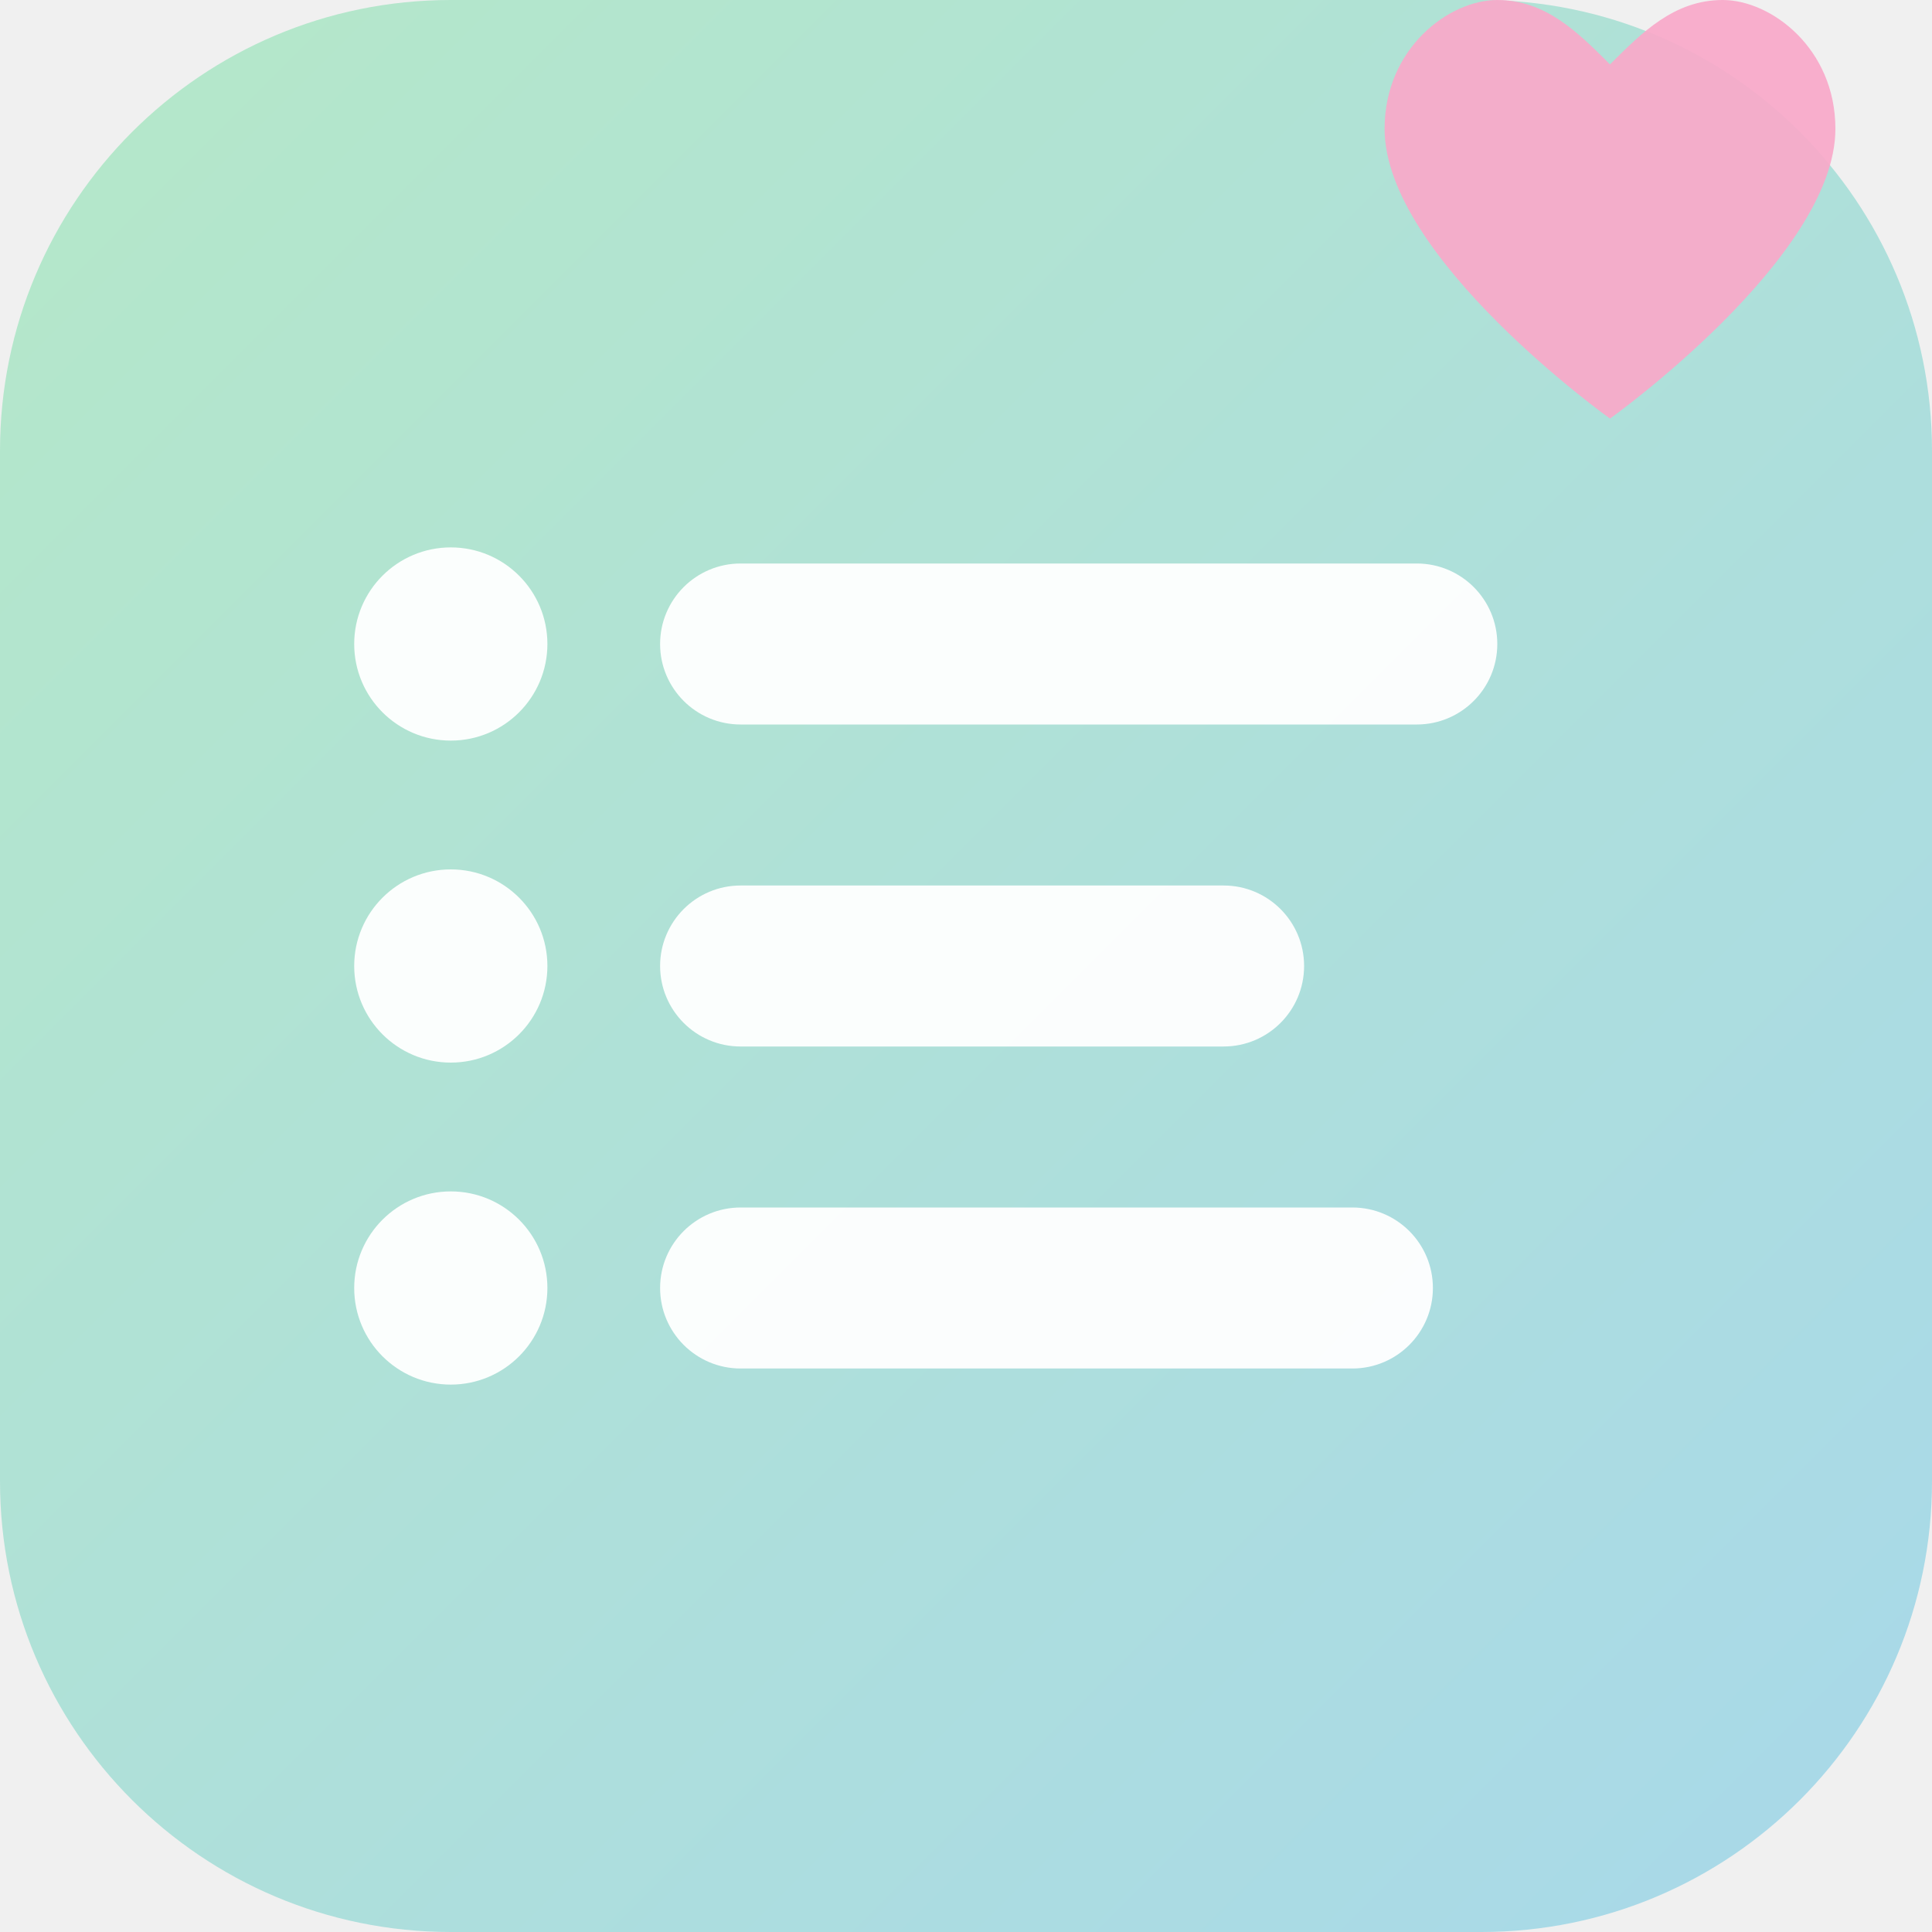
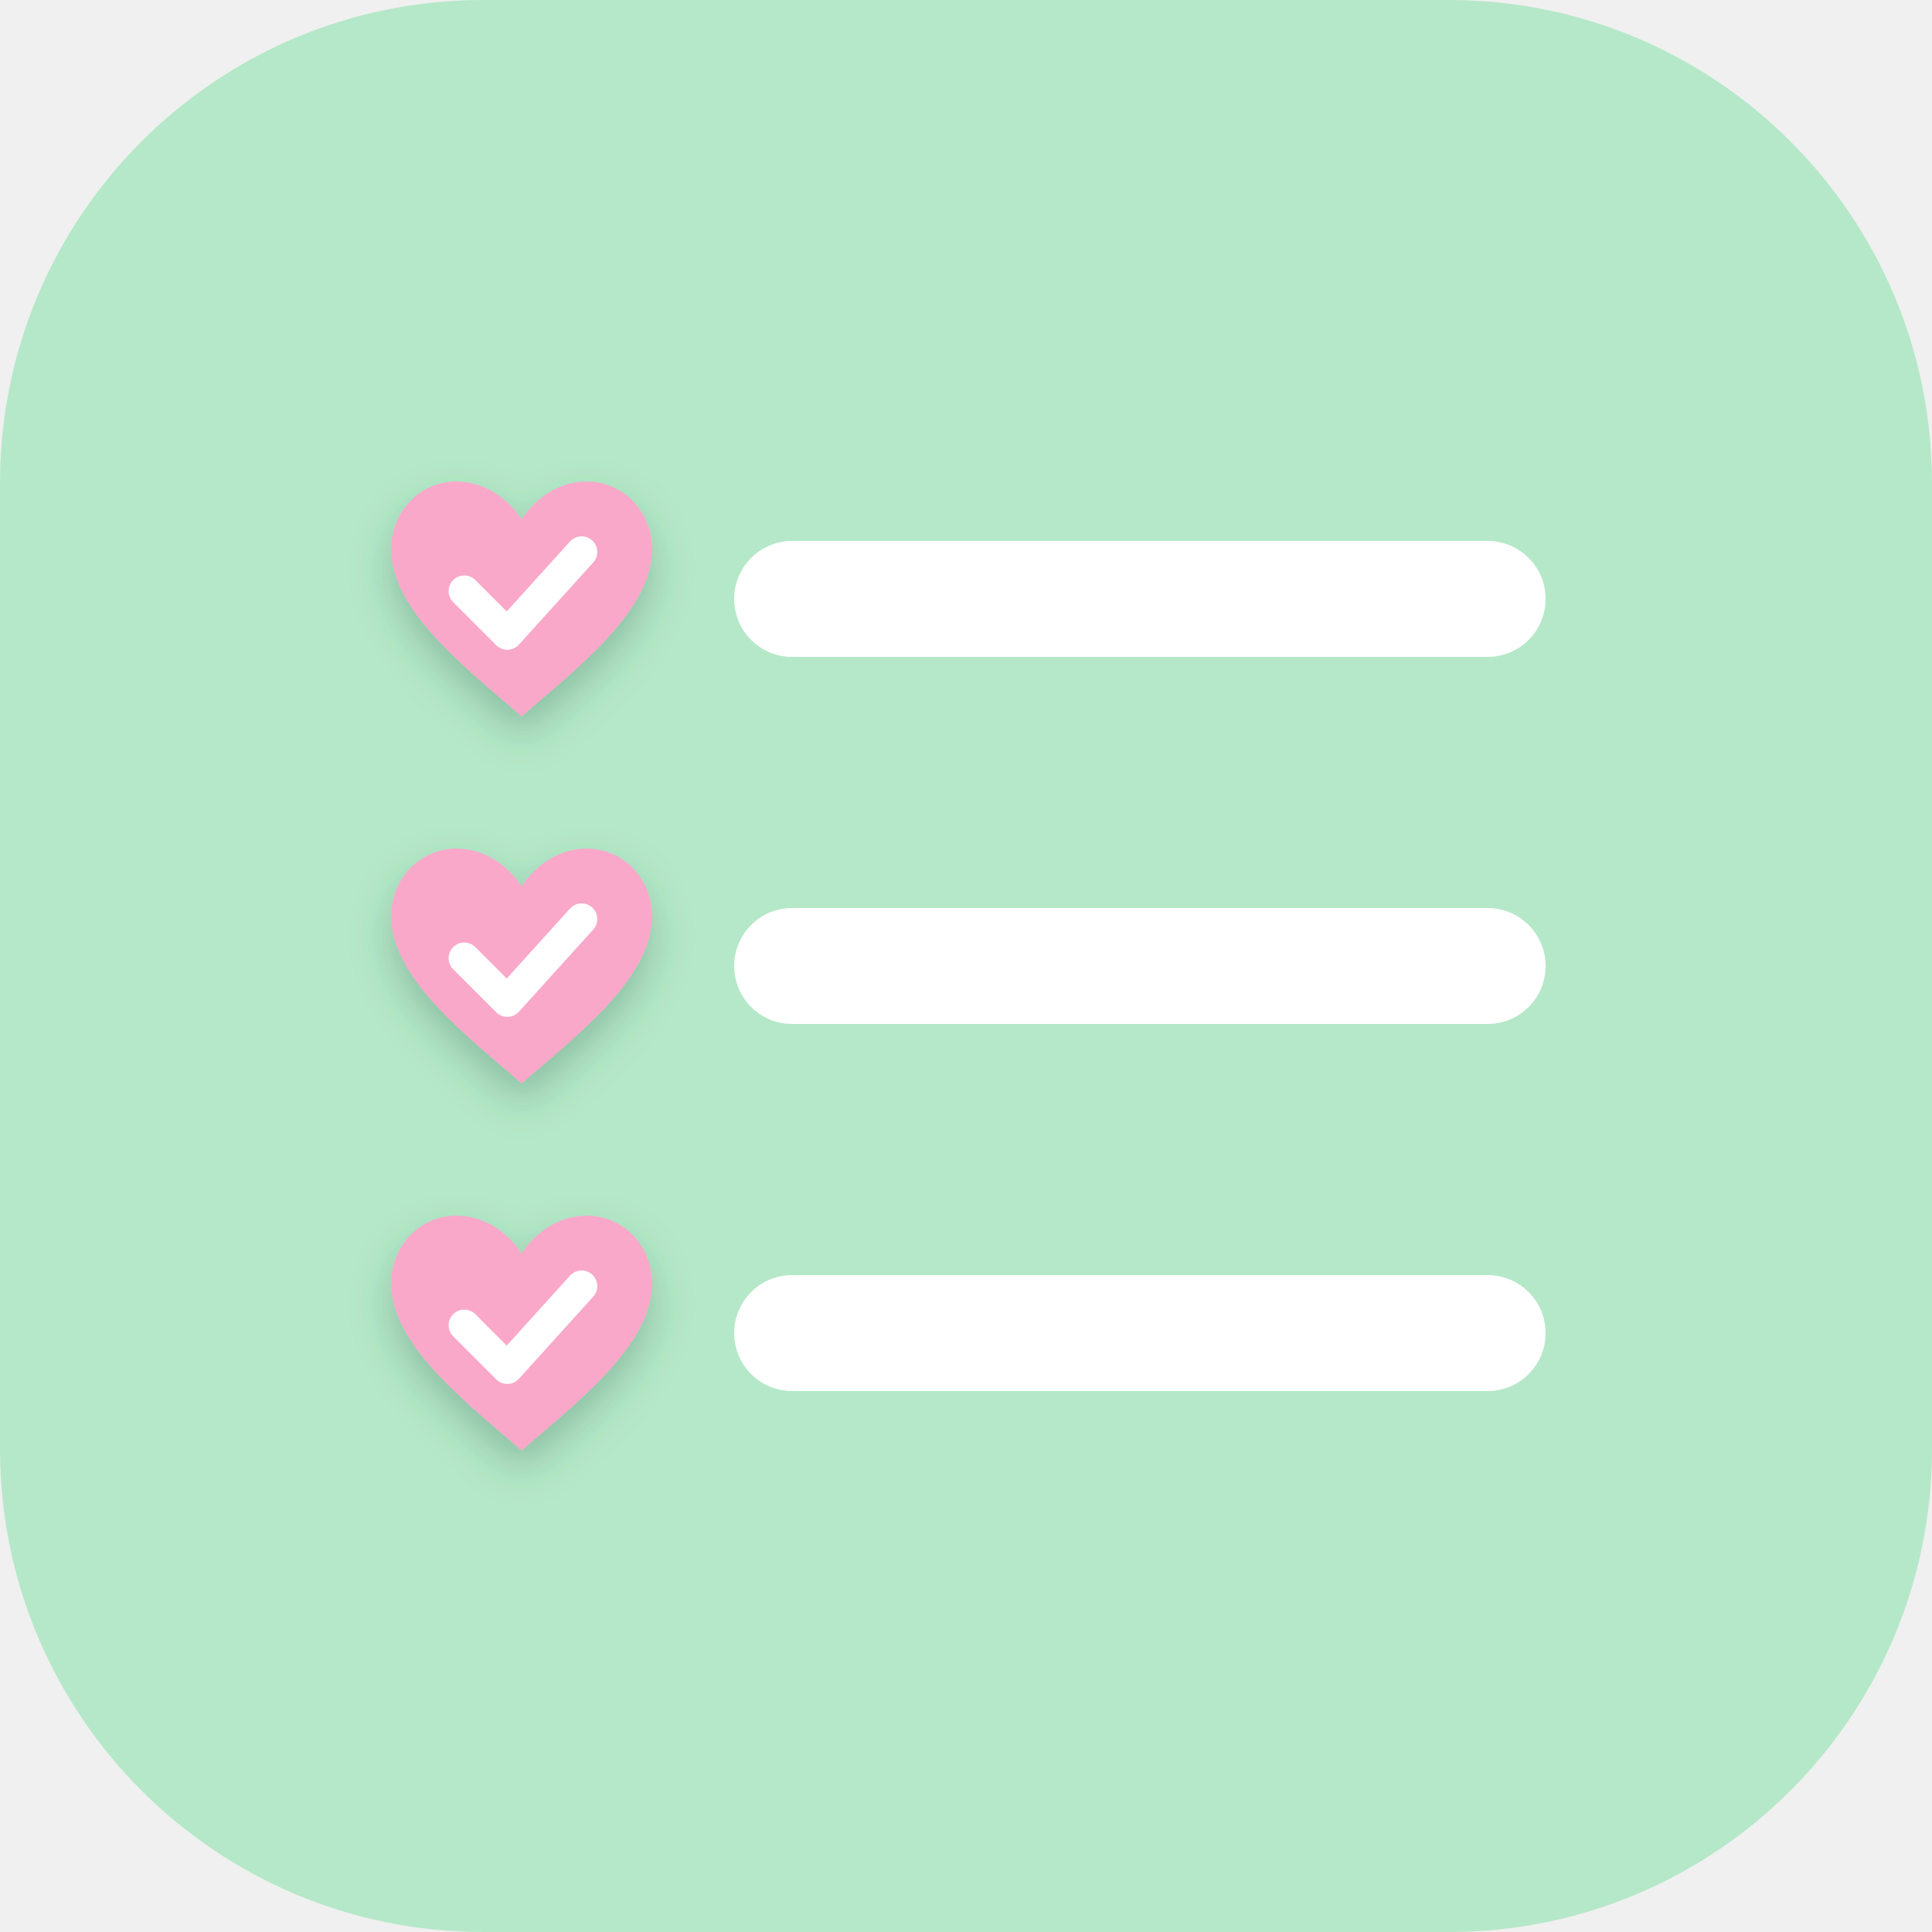
- <svg xmlns="http://www.w3.org/2000/svg" viewBox="0 0 120 120" width="512" height="512">
+ <svg xmlns="http://www.w3.org/2000/svg" viewBox="0 0 200 200" width="512" height="512">
  <defs>
-     <linearGradient id="iconGrad" x1="0%" y1="0%" x2="100%" y2="100%">
-       <stop offset="0%" stop-color="#B5E8C8" />
-       <stop offset="100%" stop-color="#A8D8EA" />
-     </linearGradient>
+     <filter id="heartShadow" x="-40%" y="-40%" width="180%" height="180%">
+       <feDropShadow dx="0" dy="1.5" stdDeviation="1.5" flood-color="#2C5C4A" flood-opacity="0.3" />
+     </filter>
  </defs>
-   <rect width="120" height="120" rx="28" fill="url(#iconGrad)" />
-   <circle cx="28" cy="40" r="6" fill="#FFFFFF" opacity="0.95" />
-   <rect x="41" y="35" width="52" height="10" rx="5" fill="#FFFFFF" opacity="0.95" />
-   <circle cx="28" cy="60" r="6" fill="#FFFFFF" opacity="0.95" />
-   <rect x="41" y="55" width="40" height="10" rx="5" fill="#FFFFFF" opacity="0.95" />
-   <circle cx="28" cy="80" r="6" fill="#FFFFFF" opacity="0.95" />
-   <rect x="41" y="75" width="48" height="10" rx="5" fill="#FFFFFF" opacity="0.95" />
-   <path d="M100,26 C100,26 86,16 86,8 C86,3 90,0 93,0 C96,0 98,2 100,4 C102,2 104,0 107,0 C110,0 114,3 114,8 C114,16 100,26 100,26 Z" fill="#F9A8C9" opacity="0.92" />
+   <rect width="200" height="200" rx="50" fill="#B5E8C8" />
+   <g transform="translate(37.8,45.8) scale(1.35)" filter="url(#heartShadow)">
+     <path d="M12 21C8 17.5 2 13 2 8.2 2 5.3 4.2 3 7 3c2 0 3.8 1.1 5 2.9C13.2 4.1 15 3 17 3c2.8 0 5 2.3 5 5.2C22 13 16 17.5 12 21Z" fill="#F9A8C9" />
+     <path d="M7.6 11.4 L10.9 14.7 L16.6 8.4" fill="none" stroke="#FFFFFF" stroke-width="2.4" stroke-linecap="round" stroke-linejoin="round" />
+   </g>
+   <rect x="76" y="56" width="84" height="12" rx="6" fill="#FFFFFF" />
+   <g transform="translate(37.8,83.8) scale(1.35)" filter="url(#heartShadow)">
+     <path d="M12 21C8 17.5 2 13 2 8.2 2 5.3 4.2 3 7 3c2 0 3.8 1.1 5 2.9C13.2 4.1 15 3 17 3c2.8 0 5 2.3 5 5.2C22 13 16 17.5 12 21Z" fill="#F9A8C9" />
+     <path d="M7.6 11.4 L10.9 14.7 L16.6 8.4" fill="none" stroke="#FFFFFF" stroke-width="2.4" stroke-linecap="round" stroke-linejoin="round" />
+   </g>
+   <rect x="76" y="94" width="84" height="12" rx="6" fill="#FFFFFF" />
+   <g transform="translate(37.8,121.8) scale(1.35)" filter="url(#heartShadow)">
+     <path d="M12 21C8 17.5 2 13 2 8.2 2 5.3 4.2 3 7 3c2 0 3.8 1.1 5 2.9C13.2 4.1 15 3 17 3c2.8 0 5 2.3 5 5.2C22 13 16 17.5 12 21Z" fill="#F9A8C9" />
+     <path d="M7.6 11.4 L10.9 14.7 L16.6 8.4" fill="none" stroke="#FFFFFF" stroke-width="2.4" stroke-linecap="round" stroke-linejoin="round" />
+   </g>
+   <rect x="76" y="132" width="84" height="12" rx="6" fill="#FFFFFF" />
</svg>
